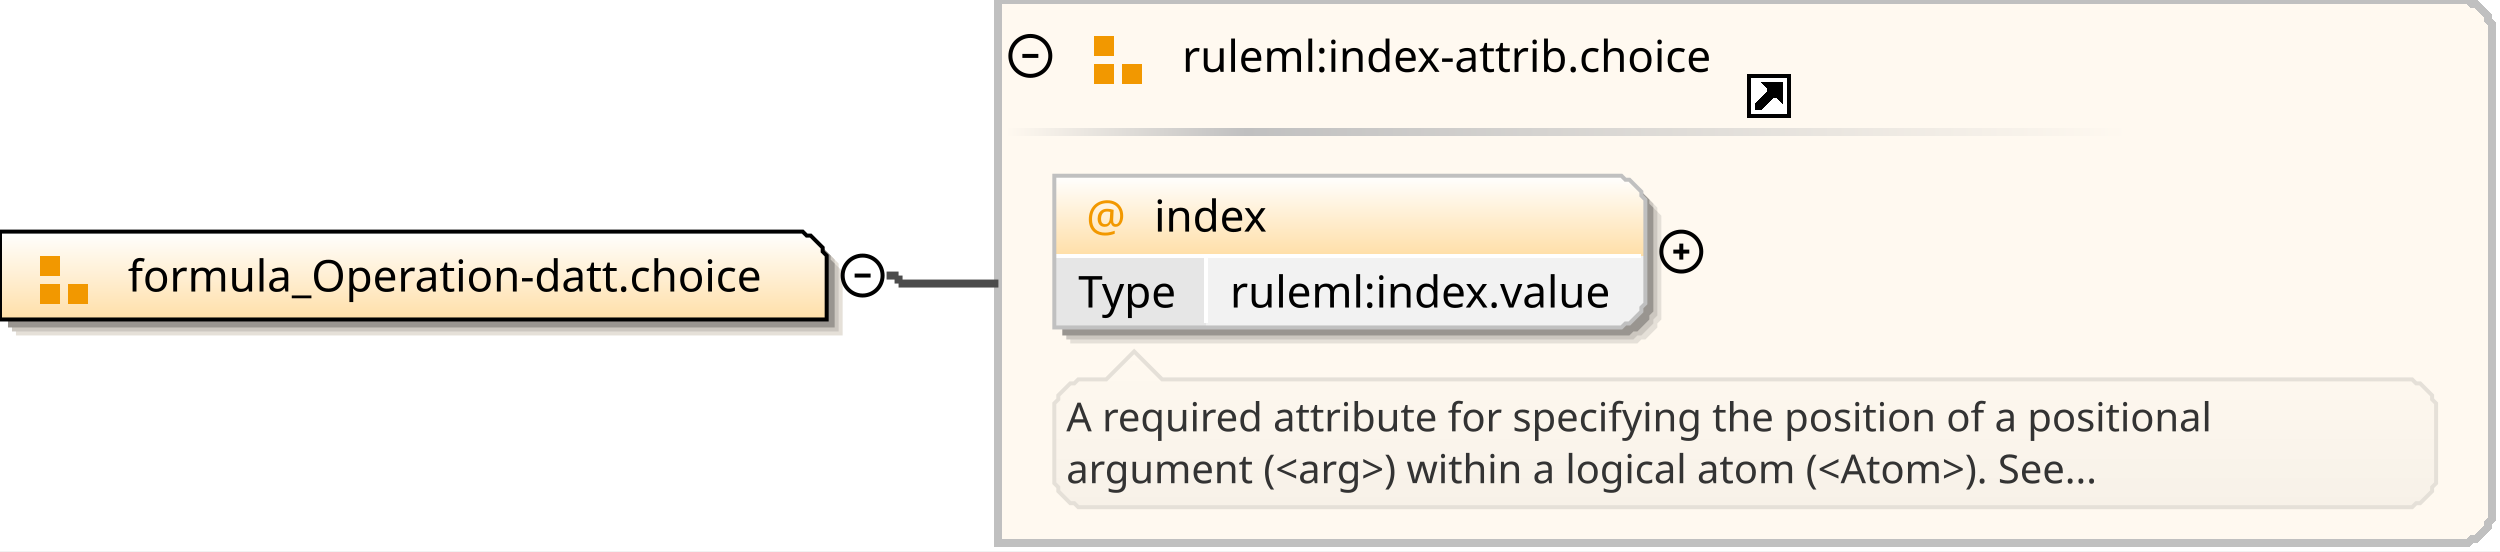
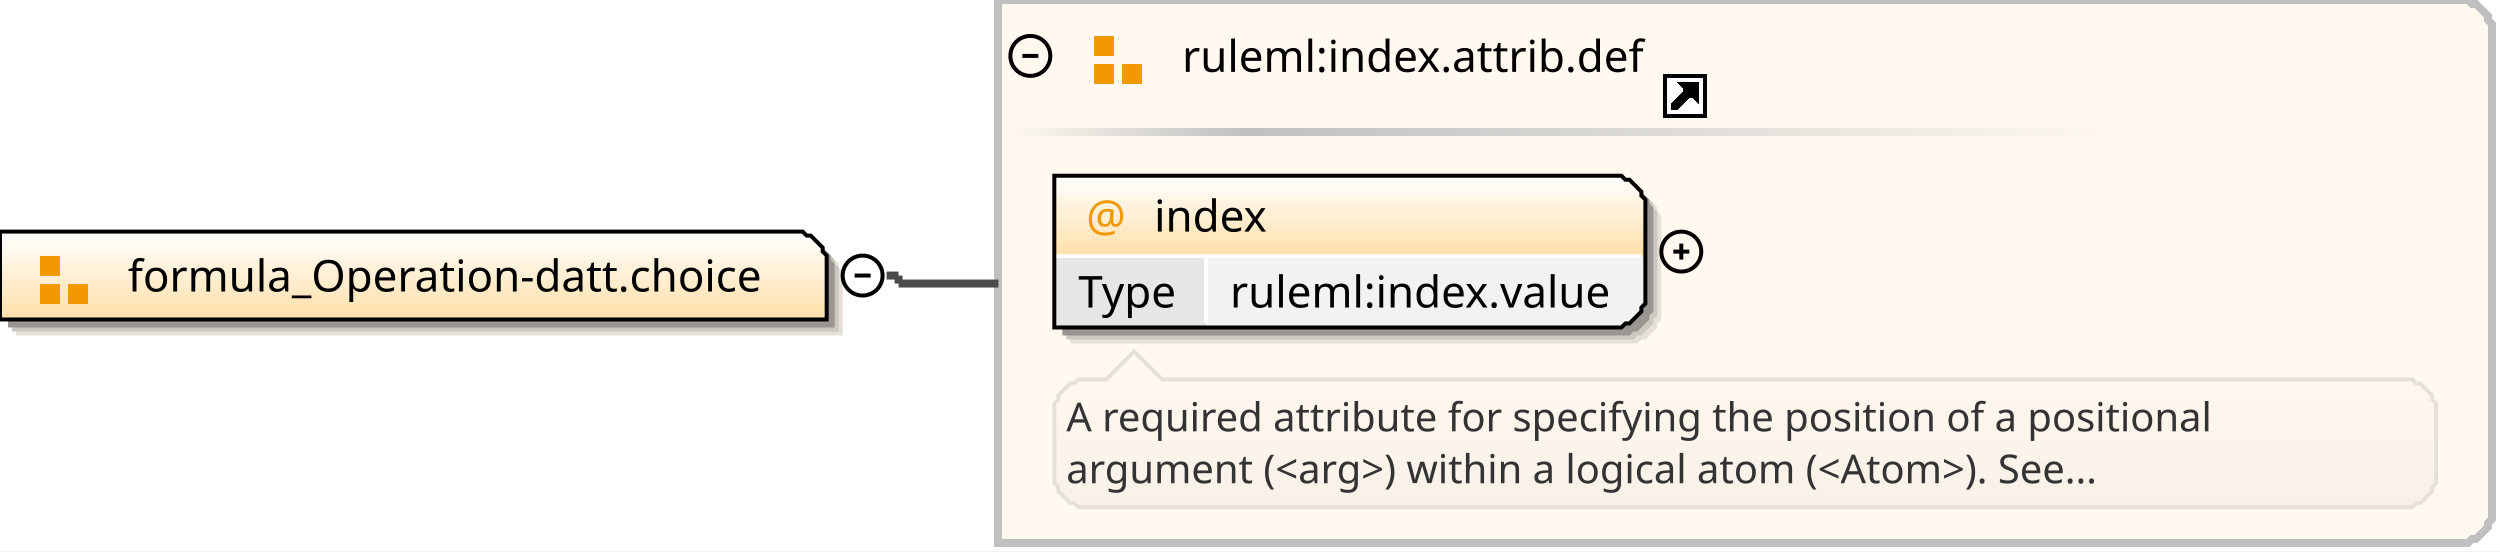
<svg xmlns="http://www.w3.org/2000/svg" color-interpolation="auto" color-rendering="auto" fill="black" fill-opacity="1" font-family="'Dialog'" font-size="12" font-style="normal" font-weight="normal" height="138" image-rendering="auto" shape-rendering="auto" stroke="black" stroke-dasharray="none" stroke-dashoffset="0" stroke-linecap="square" stroke-linejoin="miter" stroke-miterlimit="10" stroke-opacity="1" stroke-width="1" text-rendering="auto" width="626">
  <defs id="genericDefs" />
  <g>
    <defs id="defs1">
      <linearGradient gradientUnits="userSpaceOnUse" id="linearGradient1" spreadMethod="pad" x1="0" x2="0" y1="58" y2="80">
        <stop offset="0%" stop-color="white" stop-opacity="1" />
        <stop offset="100%" stop-color="rgb(255,223,168)" stop-opacity="1" />
      </linearGradient>
      <linearGradient gradientUnits="userSpaceOnUse" id="linearGradient2" spreadMethod="pad" x1="312" x2="533" y1="32" y2="32">
        <stop offset="0%" stop-color="silver" stop-opacity="1" />
        <stop offset="100%" stop-color="rgb(255,249,240)" stop-opacity="1" />
      </linearGradient>
      <linearGradient gradientUnits="userSpaceOnUse" id="linearGradient3" spreadMethod="pad" x1="252" x2="312" y1="32" y2="32">
        <stop offset="0%" stop-color="rgb(255,249,240)" stop-opacity="1" />
        <stop offset="100%" stop-color="silver" stop-opacity="1" />
      </linearGradient>
      <linearGradient gradientUnits="userSpaceOnUse" id="linearGradient4" spreadMethod="pad" x1="264" x2="264" y1="44" y2="64">
        <stop offset="0%" stop-color="white" stop-opacity="1" />
        <stop offset="100%" stop-color="rgb(255,223,168)" stop-opacity="1" />
      </linearGradient>
      <linearGradient gradientUnits="userSpaceOnUse" id="linearGradient5" spreadMethod="pad" x1="264" x2="264" y1="88" y2="127">
        <stop offset="0%" stop-color="rgb(255,249,240)" stop-opacity="1" />
        <stop offset="100%" stop-color="rgb(247,241,232)" stop-opacity="1" />
      </linearGradient>
      <clipPath clipPathUnits="userSpaceOnUse" id="clipPath1">
        <path d="M0 0 L626 0 L626 138 L0 138 L0 0 Z" />
      </clipPath>
    </defs>
    <g fill="white" stroke="white" text-rendering="geometricPrecision">
      <rect clip-path="url(#clipPath1)" height="138" stroke="none" width="626" x="0" y="0" />
    </g>
    <g fill="rgb(229,224,216)" font-family="sans-serif" font-size="11" stroke="rgb(229,224,216)" text-rendering="geometricPrecision">
      <polygon clip-path="url(#clipPath1)" points=" 4 62 205 62 206 63 207 63 208 64 209 65 210 66 210 67 211 68 211 84 4 84" stroke="none" />
      <polygon clip-path="url(#clipPath1)" fill="rgb(204,199,192)" points=" 3 61 204 61 205 62 206 62 207 63 208 64 209 65 209 66 210 67 210 83 3 83" stroke="none" />
      <polygon clip-path="url(#clipPath1)" fill="rgb(153,149,144)" points=" 2 60 203 60 204 61 205 61 206 62 207 63 208 64 208 65 209 66 209 82 2 82" stroke="none" />
      <polygon clip-path="url(#clipPath1)" fill="url(#linearGradient1)" points=" 0 58 201 58 202 59 203 59 204 60 205 61 206 62 206 63 207 64 207 80 0 80" shape-rendering="crispEdges" stroke="none" />
      <polygon clip-path="url(#clipPath1)" fill="none" points=" 0 58 201 58 202 59 203 59 204 60 205 61 206 62 206 63 207 64 207 80 0 80" stroke="black" stroke-linecap="butt" />
    </g>
    <g fill="rgb(242,152,0)" font-family="sans-serif" font-size="11" shape-rendering="crispEdges" stroke="rgb(242,152,0)" stroke-linecap="butt" text-rendering="geometricPrecision">
      <rect clip-path="url(#clipPath1)" height="5" stroke="none" width="5" x="10" y="64" />
      <rect clip-path="url(#clipPath1)" height="5" stroke="none" width="5" x="10" y="71" />
      <rect clip-path="url(#clipPath1)" height="5" stroke="none" width="5" x="17" y="71" />
      <text clip-path="url(#clipPath1)" fill="black" stroke="none" x="32" xml:space="preserve" y="73">formula_Operation-datt.choice</text>
      <circle clip-path="url(#clipPath1)" cx="216" cy="69" fill="none" r="5" shape-rendering="auto" stroke="black" />
      <line clip-path="url(#clipPath1)" fill="none" shape-rendering="auto" stroke="black" x1="214" x2="218" y1="69" y2="69" />
      <polygon clip-path="url(#clipPath1)" fill="rgb(255,249,240)" points=" 250 0 618 0 619 1 620 1 621 2 622 3 623 4 623 5 624 6 624 130 623 131 623 132 622 133 621 134 620 135 619 135 618 136 250 136" stroke="none" stroke-width="2" />
      <polygon clip-path="url(#clipPath1)" fill="none" points=" 250 0 618 0 619 1 620 1 621 2 622 3 623 4 623 5 624 6 624 130 623 131 623 132 622 133 621 134 620 135 619 135 618 136 250 136" stroke="silver" stroke-width="2" />
      <rect clip-path="url(#clipPath1)" fill="url(#linearGradient2)" height="2" stroke="none" stroke-width="2" width="221" x="312" y="32" />
      <rect clip-path="url(#clipPath1)" fill="url(#linearGradient3)" height="2" stroke="none" stroke-width="2" width="60" x="252" y="32" />
      <rect clip-path="url(#clipPath1)" height="5" stroke="none" width="5" x="274" y="9" />
      <rect clip-path="url(#clipPath1)" height="5" stroke="none" width="5" x="274" y="16" />
      <rect clip-path="url(#clipPath1)" height="5" stroke="none" width="5" x="281" y="16" />
-       <text clip-path="url(#clipPath1)" fill="black" stroke="none" x="296" xml:space="preserve" y="18">ruleml:index-attrib.choice</text>
-       <rect clip-path="url(#clipPath1)" fill="white" height="10" stroke="none" width="10" x="438" y="19" />
-       <polygon clip-path="url(#clipPath1)" fill="none" points=" 440 27 440 26 443 23 443 22 442 21 446 21 446 25 445 24 444 24 441 27" stroke="black" />
-       <polygon clip-path="url(#clipPath1)" fill="black" points=" 440 27 440 26 443 23 443 22 442 21 446 21 446 25 445 24 444 24 441 27" stroke="none" />
-       <rect clip-path="url(#clipPath1)" fill="none" height="10" stroke="black" width="10" x="438" y="19" />
+       <text clip-path="url(#clipPath1)" fill="black" stroke="none" x="296" xml:space="preserve" y="18">ruleml:index.attrib.def</text>
+       <rect clip-path="url(#clipPath1)" fill="white" height="10" stroke="none" width="10" x="417" y="19" />
+       <polygon clip-path="url(#clipPath1)" fill="none" points=" 419 27 419 26 422 23 422 22 421 21 425 21 425 25 424 24 423 24 420 27" stroke="black" />
+       <polygon clip-path="url(#clipPath1)" fill="black" points=" 419 27 419 26 422 23 422 22 421 21 425 21 425 25 424 24 423 24 420 27" stroke="none" />
+       <rect clip-path="url(#clipPath1)" fill="none" height="10" stroke="black" width="10" x="417" y="19" />
      <circle clip-path="url(#clipPath1)" cx="258" cy="14" fill="none" r="5" shape-rendering="auto" stroke="black" />
      <line clip-path="url(#clipPath1)" fill="none" shape-rendering="auto" stroke="black" x1="256" x2="260" y1="14" y2="14" />
      <polygon clip-path="url(#clipPath1)" fill="rgb(229,224,216)" points=" 268 48 410 48 411 49 412 49 413 50 414 51 415 52 415 53 416 54 416 80 415 81 415 82 414 83 413 84 412 85 411 85 410 86 268 86" shape-rendering="auto" stroke="none" />
      <polygon clip-path="url(#clipPath1)" fill="rgb(204,199,192)" points=" 267 47 409 47 410 48 411 48 412 49 413 50 414 51 414 52 415 53 415 79 414 80 414 81 413 82 412 83 411 84 410 84 409 85 267 85" shape-rendering="auto" stroke="none" />
      <polygon clip-path="url(#clipPath1)" fill="rgb(153,149,144)" points=" 266 46 408 46 409 47 410 47 411 48 412 49 413 50 413 51 414 52 414 78 413 79 413 80 412 81 411 82 410 83 409 83 408 84 266 84" shape-rendering="auto" stroke="none" />
      <polygon clip-path="url(#clipPath1)" fill="url(#linearGradient4)" points=" 264 44 406 44 407 45 408 45 409 46 410 47 411 48 411 49 412 50 412 64 411 64 411 64 410 64 409 64 408 64 407 64 406 64 264 64" stroke="none" />
      <polygon clip-path="url(#clipPath1)" fill="rgb(230,230,230)" points=" 264 64 302 64 302 64 302 64 302 64 302 64 302 64 302 64 302 64 302 76 302 77 302 78 302 79 302 80 302 81 302 81 302 82 264 82" stroke="none" />
      <polygon clip-path="url(#clipPath1)" fill="rgb(242,242,242)" points=" 302 64 406 64 407 64 408 64 409 64 410 64 411 64 411 64 412 64 412 76 411 77 411 78 410 79 409 80 408 81 407 81 406 82 302 82" stroke="none" />
      <line clip-path="url(#clipPath1)" fill="none" stroke="white" x1="264" x2="411" y1="64" y2="64" />
      <text clip-path="url(#clipPath1)" fill="black" stroke="none" x="270" xml:space="preserve" y="77">Type</text>
      <text clip-path="url(#clipPath1)" fill="black" stroke="none" x="308" xml:space="preserve" y="77">ruleml:index.value</text>
      <line clip-path="url(#clipPath1)" fill="none" stroke="white" x1="302" x2="302" y1="64" y2="81" />
-       <polygon clip-path="url(#clipPath1)" fill="none" points=" 264 44 406 44 407 45 408 45 409 46 410 47 411 48 411 49 412 50 412 76 411 77 411 78 410 79 409 80 408 81 407 81 406 82 264 82" shape-rendering="auto" stroke="silver" />
+       <polygon clip-path="url(#clipPath1)" fill="none" points=" 264 44 406 44 407 45 408 45 409 46 410 47 411 48 411 49 412 50 412 76 411 77 411 78 410 79 409 80 408 81 407 81 406 82 264 82" shape-rendering="auto" stroke="black" />
      <text clip-path="url(#clipPath1)" stroke="none" x="272" xml:space="preserve" y="58">@</text>
      <text clip-path="url(#clipPath1)" fill="black" stroke="none" x="289" xml:space="preserve" y="58">index</text>
      <circle clip-path="url(#clipPath1)" cx="421" cy="63" fill="none" r="5" shape-rendering="auto" stroke="black" />
      <line clip-path="url(#clipPath1)" fill="none" shape-rendering="auto" stroke="black" x1="419" x2="423" y1="63" y2="63" />
      <line clip-path="url(#clipPath1)" fill="none" shape-rendering="auto" stroke="black" x1="421" x2="421" y1="61" y2="65" />
      <polygon clip-path="url(#clipPath1)" fill="url(#linearGradient5)" points=" 264 101 265 100 265 99 266 98 267 97 268 96 269 96 270 95 277 95 284 88 291 95 604 95 605 96 606 96 607 97 608 98 609 99 609 100 610 101 610 121 609 122 609 123 608 124 607 125 606 126 605 126 604 127 270 127 269 126 268 126 267 125 266 124 265 123 265 122 264 121" stroke="none" />
      <polygon clip-path="url(#clipPath1)" fill="none" points=" 264 101 265 100 265 99 266 98 267 97 268 96 269 96 270 95 277 95 284 88 291 95 604 95 605 96 606 96 607 97 608 98 609 99 609 100 610 101 610 121 609 122 609 123 608 124 607 125 606 126 605 126 604 127 270 127 269 126 268 126 267 125 266 124 265 123 265 122 264 121" shape-rendering="auto" stroke="rgb(229,224,216)" />
      <text clip-path="url(#clipPath1)" fill="rgb(51,51,51)" font-size="10" stroke="none" x="267" xml:space="preserve" y="108">A required attribute for specifying the position of a positional </text>
      <text clip-path="url(#clipPath1)" fill="rgb(51,51,51)" font-size="10" stroke="none" x="267" xml:space="preserve" y="121">argument (&lt;arg&gt;) within a logical atom (&lt;Atom&gt;). See...</text>
    </g>
    <g fill="rgb(75,75,75)" font-family="sans-serif" font-size="11" stroke="rgb(75,75,75)" stroke-linecap="butt" stroke-width="2" text-rendering="geometricPrecision">
      <line clip-path="url(#clipPath1)" fill="none" x1="222" x2="225" y1="69" y2="69" />
      <line clip-path="url(#clipPath1)" fill="none" x1="225" x2="225" y1="69" y2="71" />
      <line clip-path="url(#clipPath1)" fill="none" x1="225" x2="250" y1="71" y2="71" />
    </g>
  </g>
</svg>
